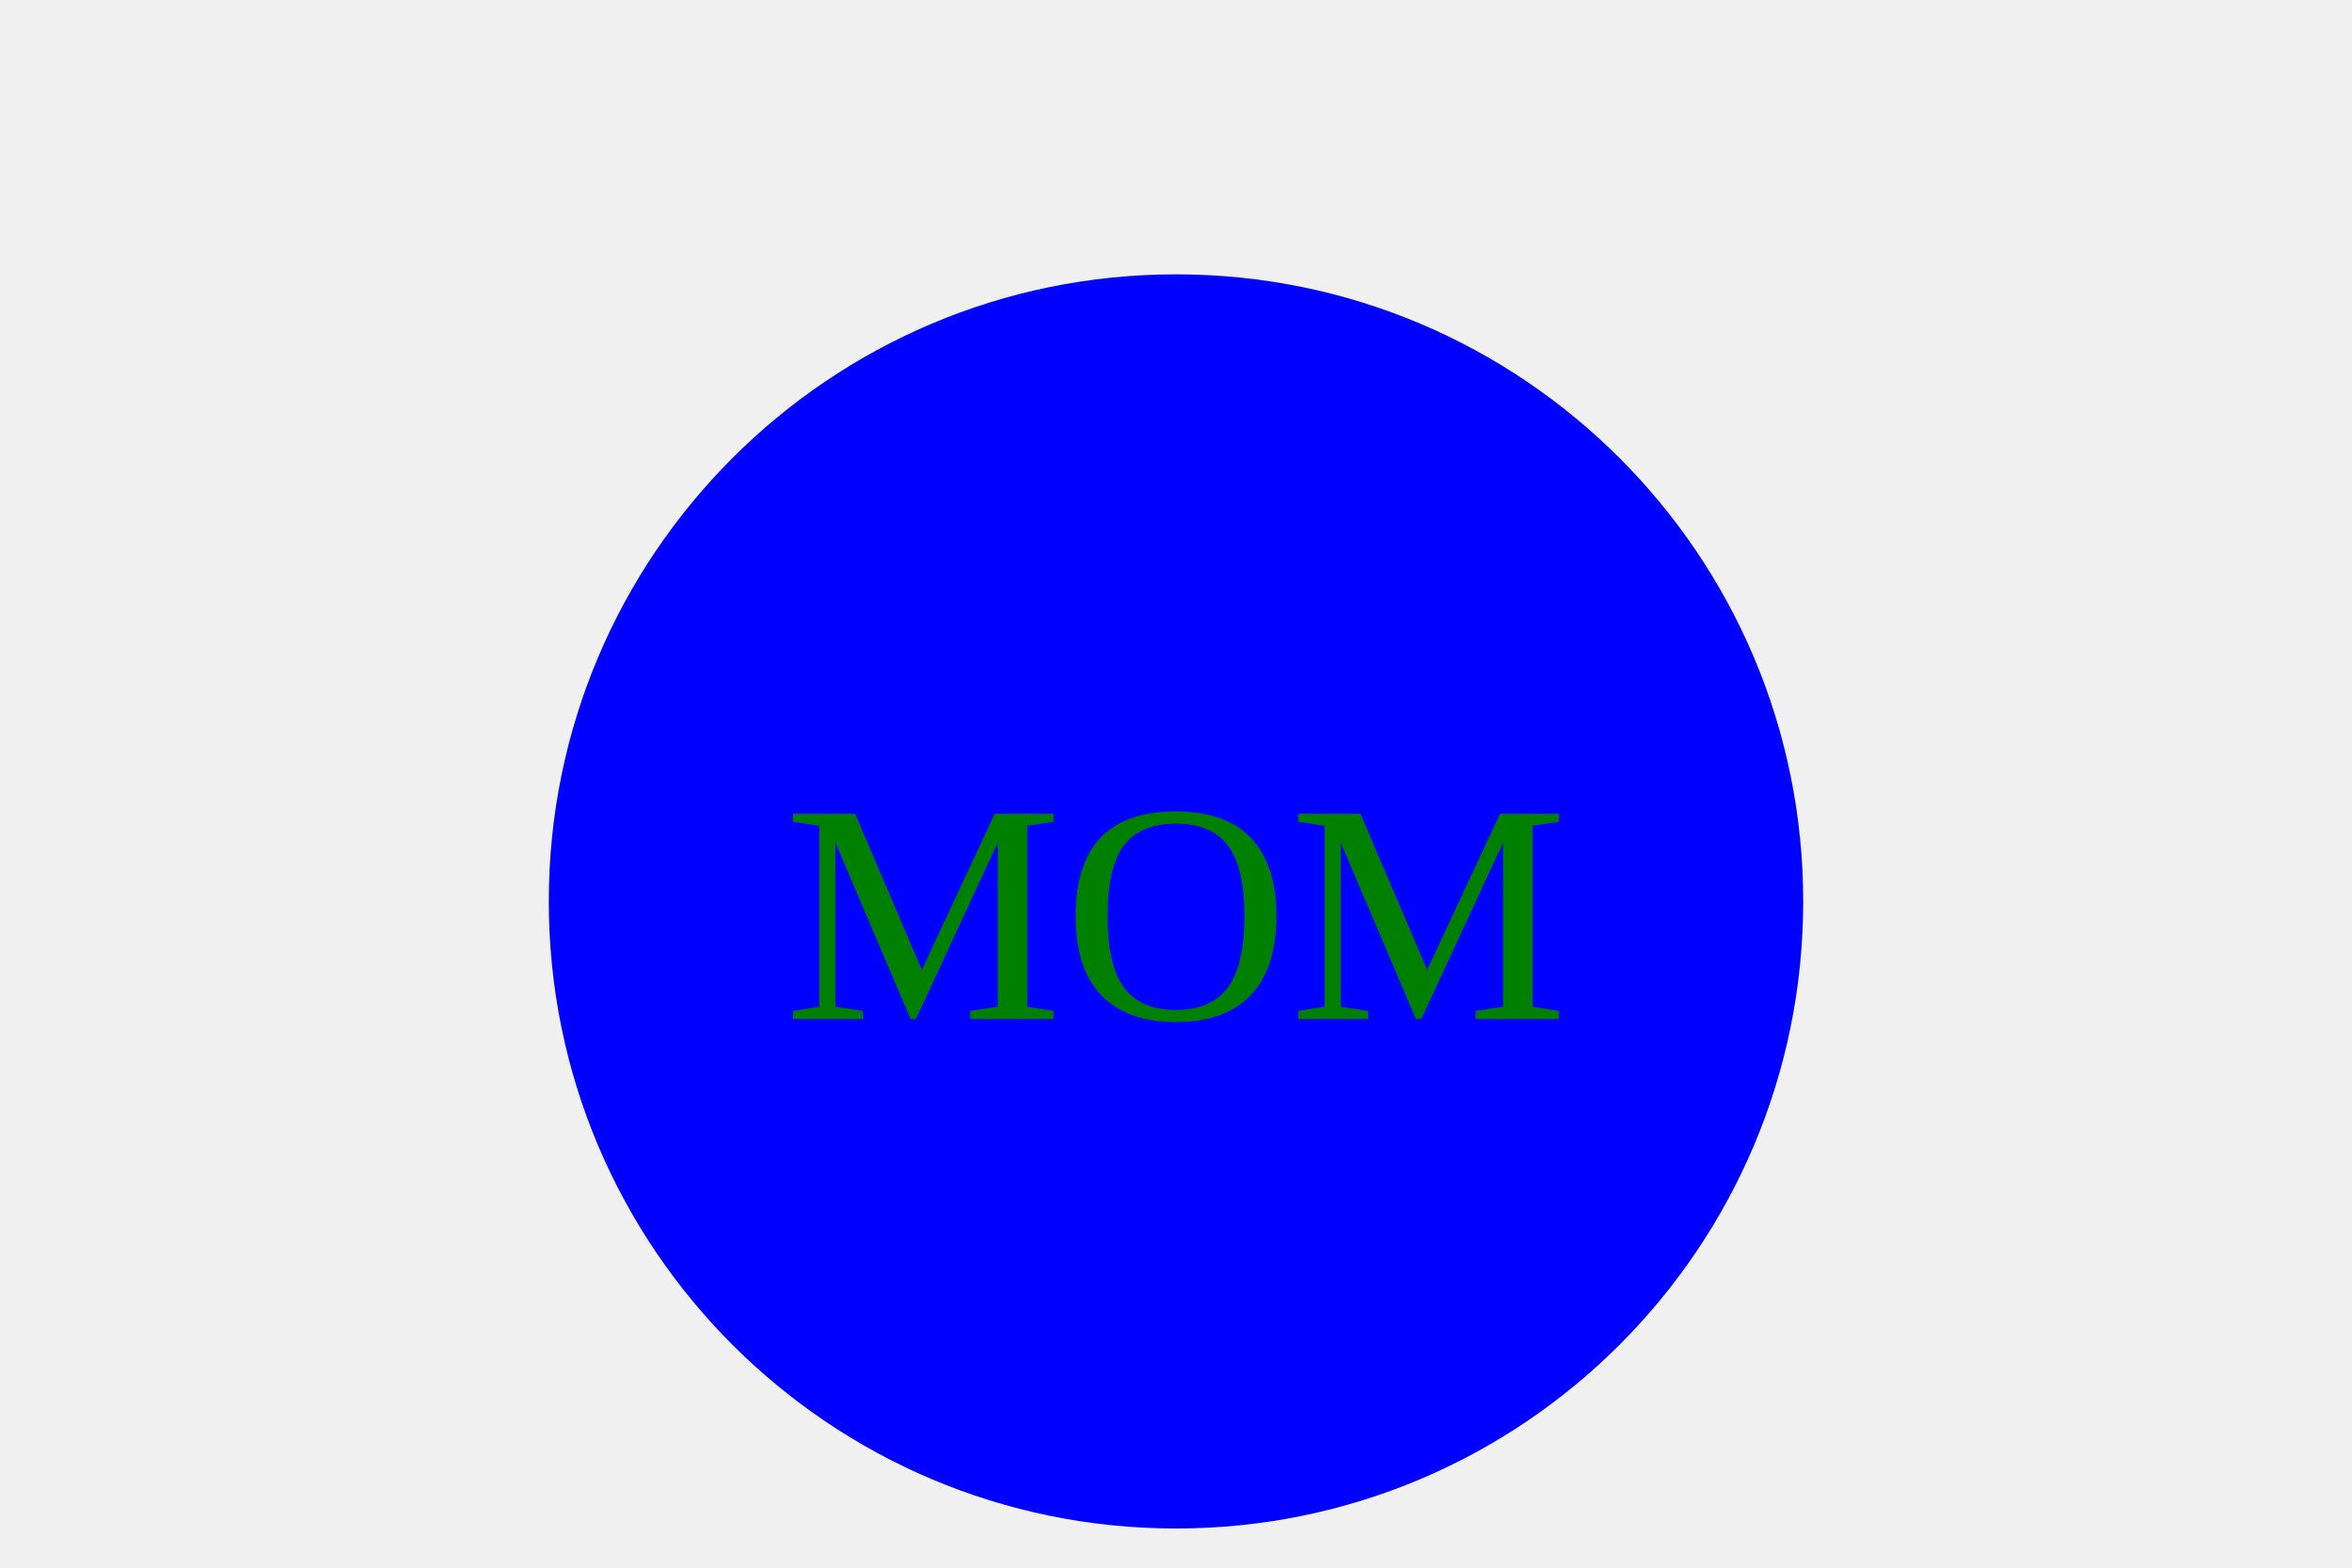
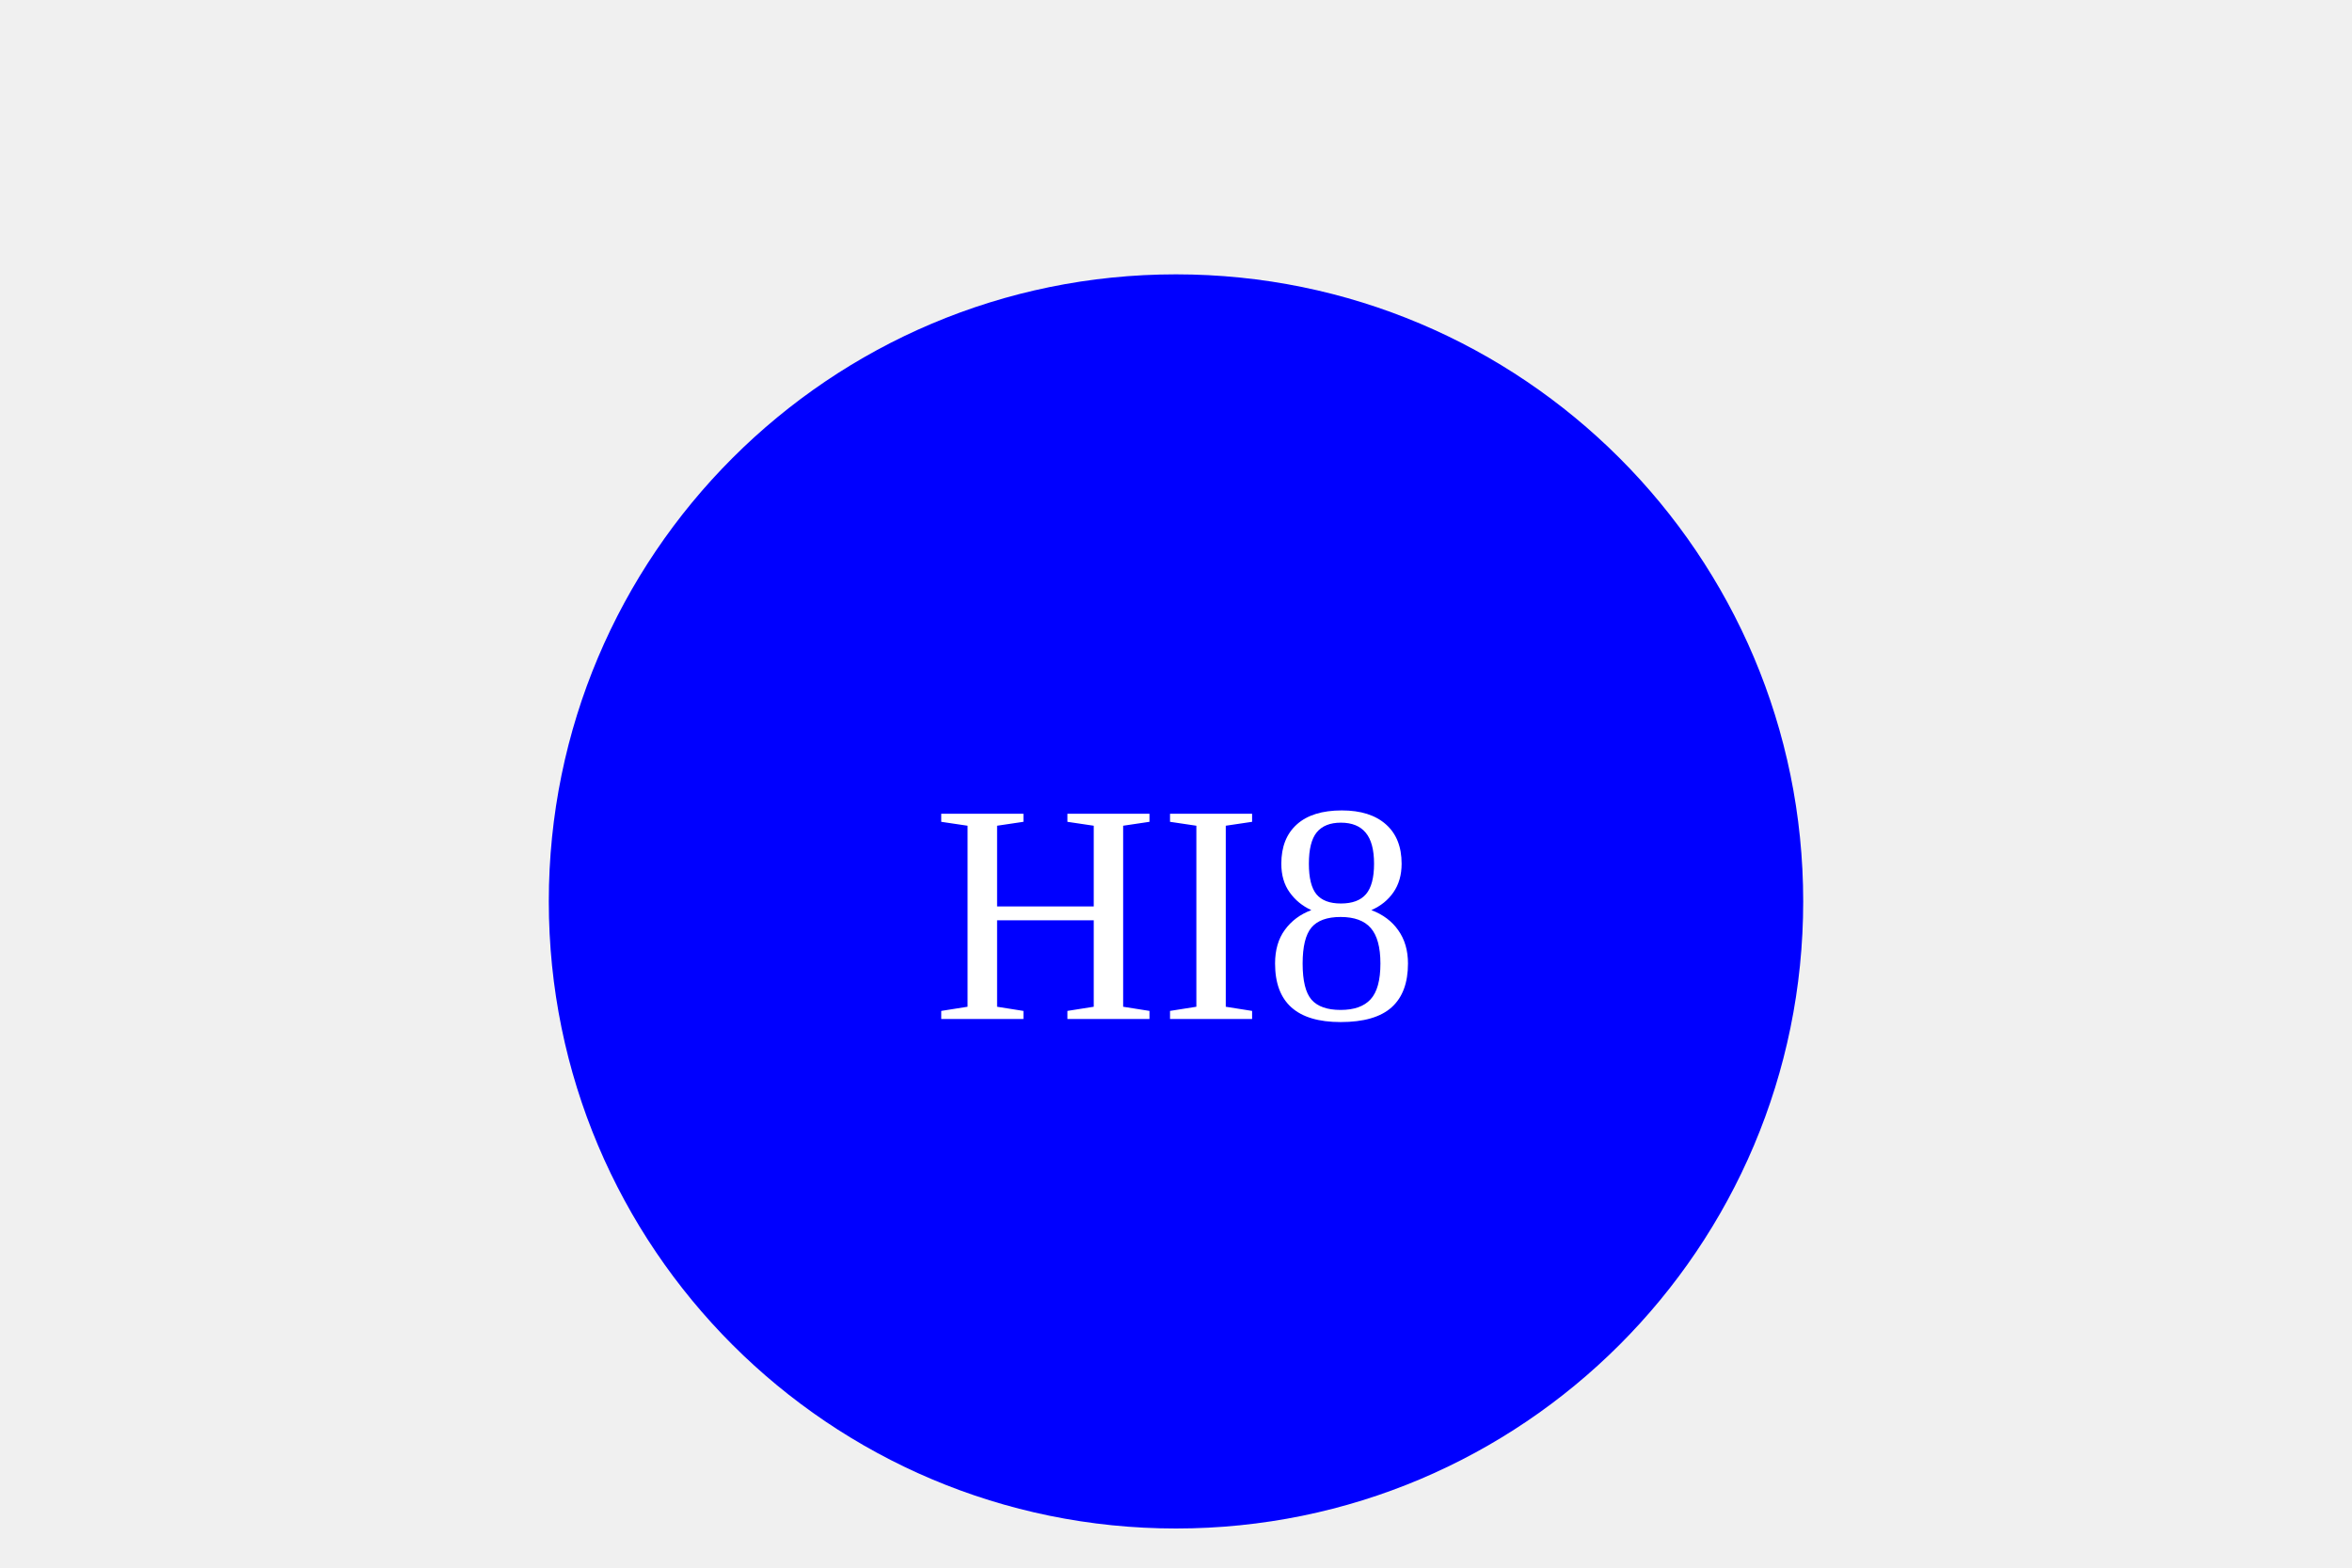
<svg xmlns="http://www.w3.org/2000/svg" version="1.1" width="300" height="200">
  <g>Circle<circle cx="150" cy="115" r="80" fill="blue" />
-     <text x="150" y="130" text-anchor="middle" font-size="40" fill="green">MOM</text>
+     <text x="150" y="130" text-anchor="middle" font-size="40" fill="white">HI8</text>
  </g>
</svg>
